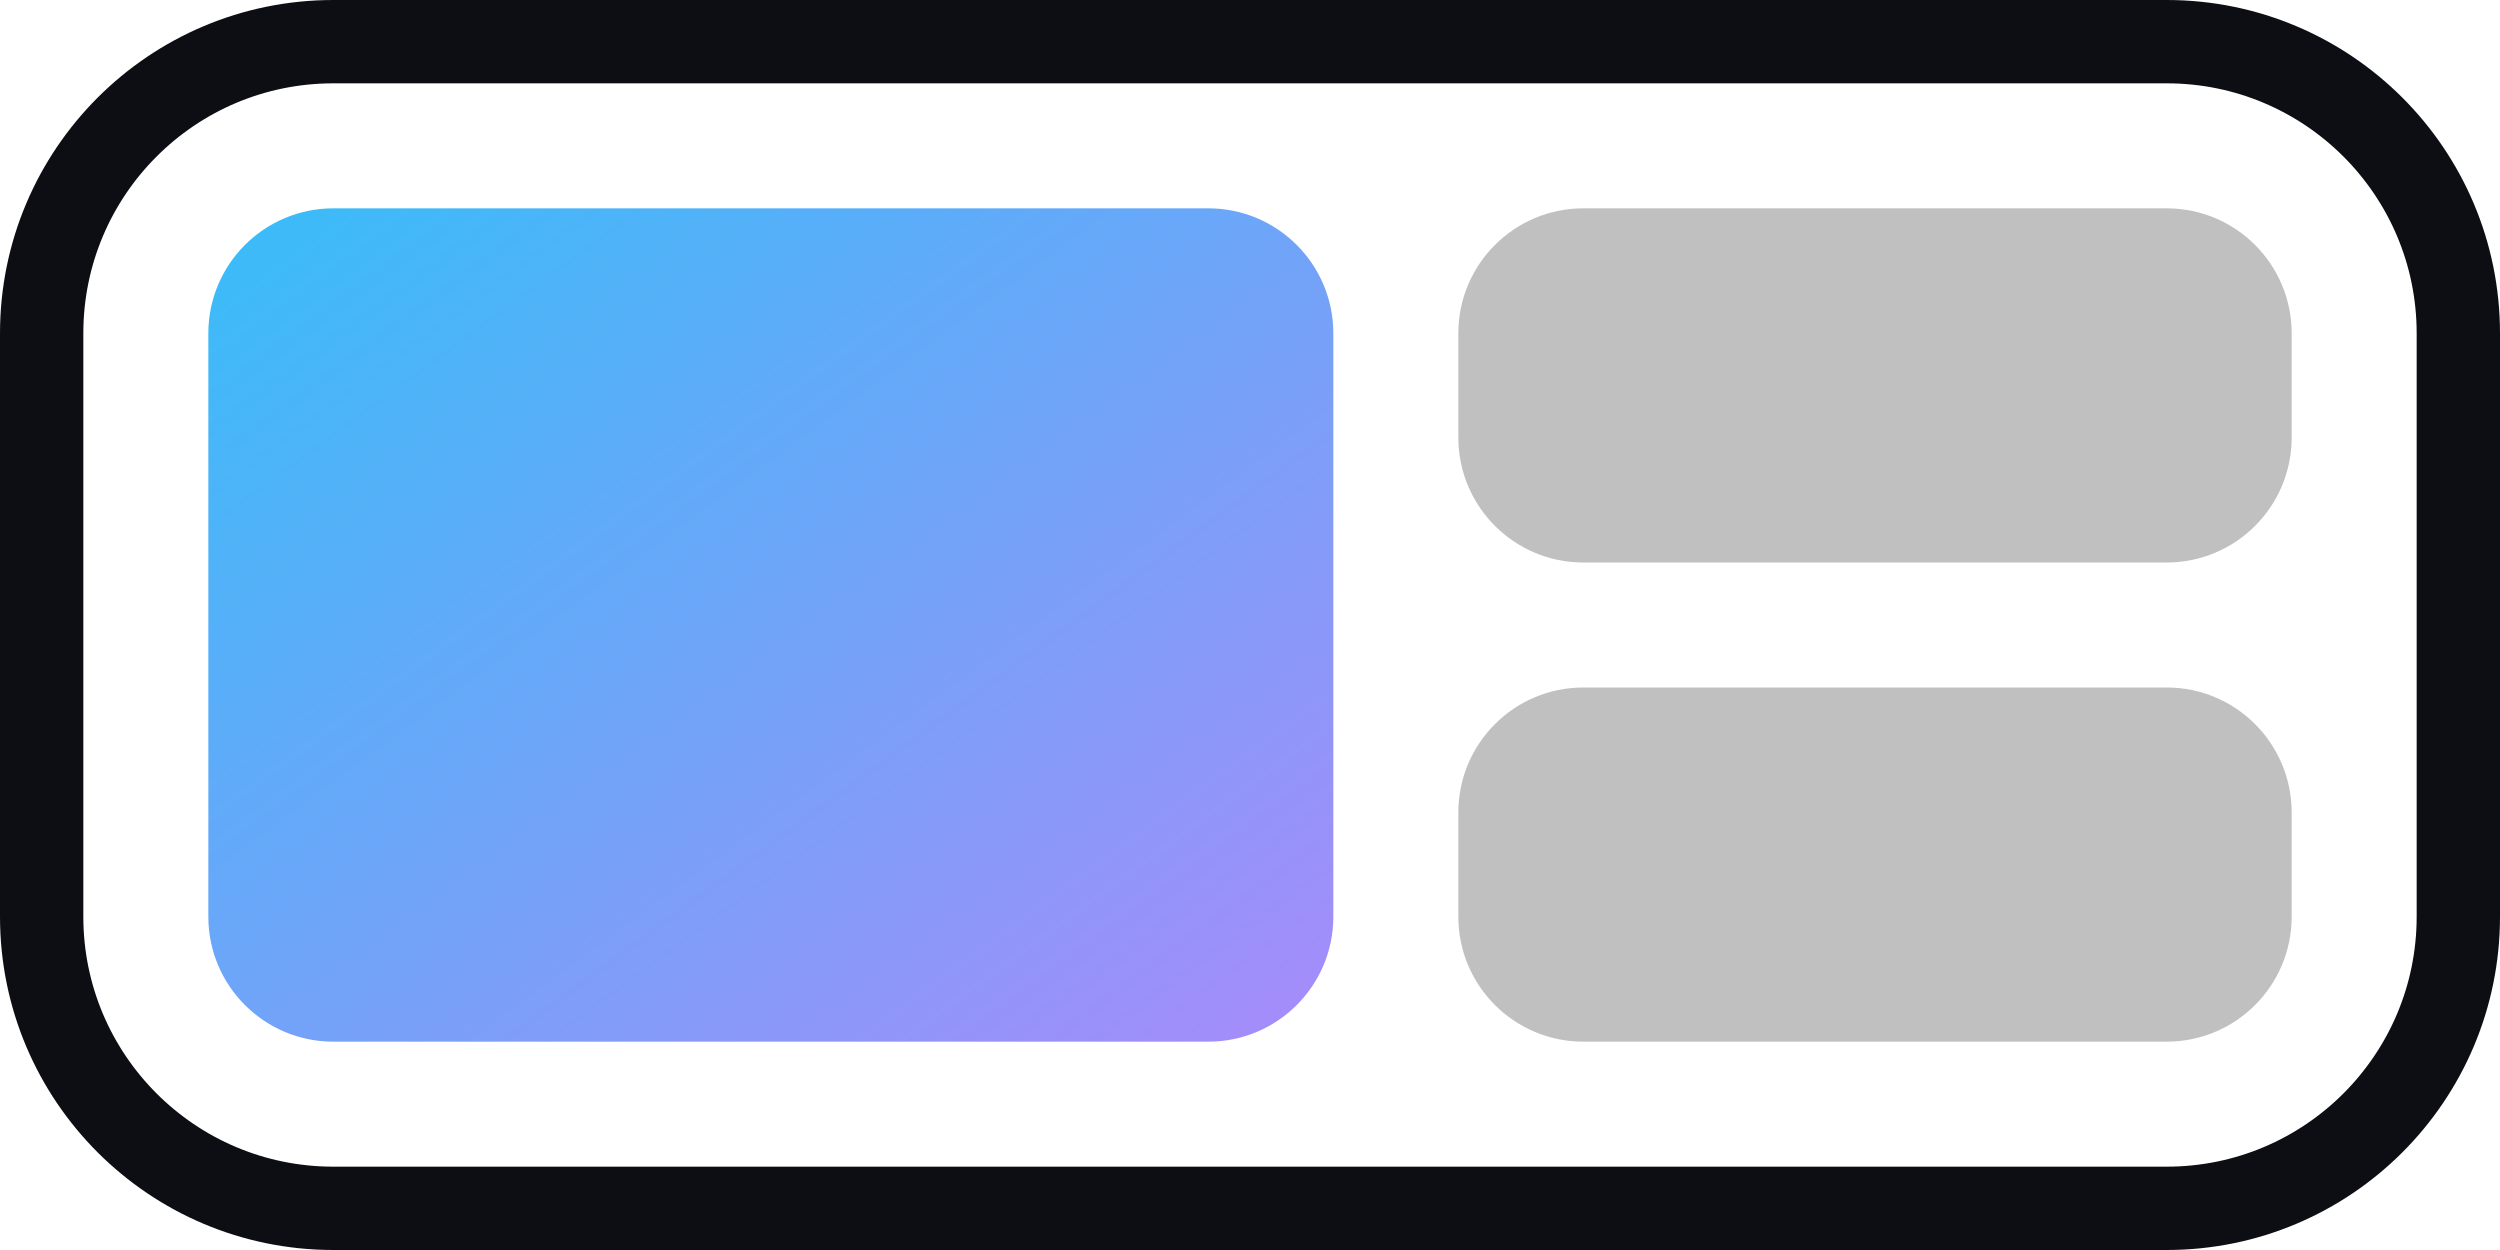
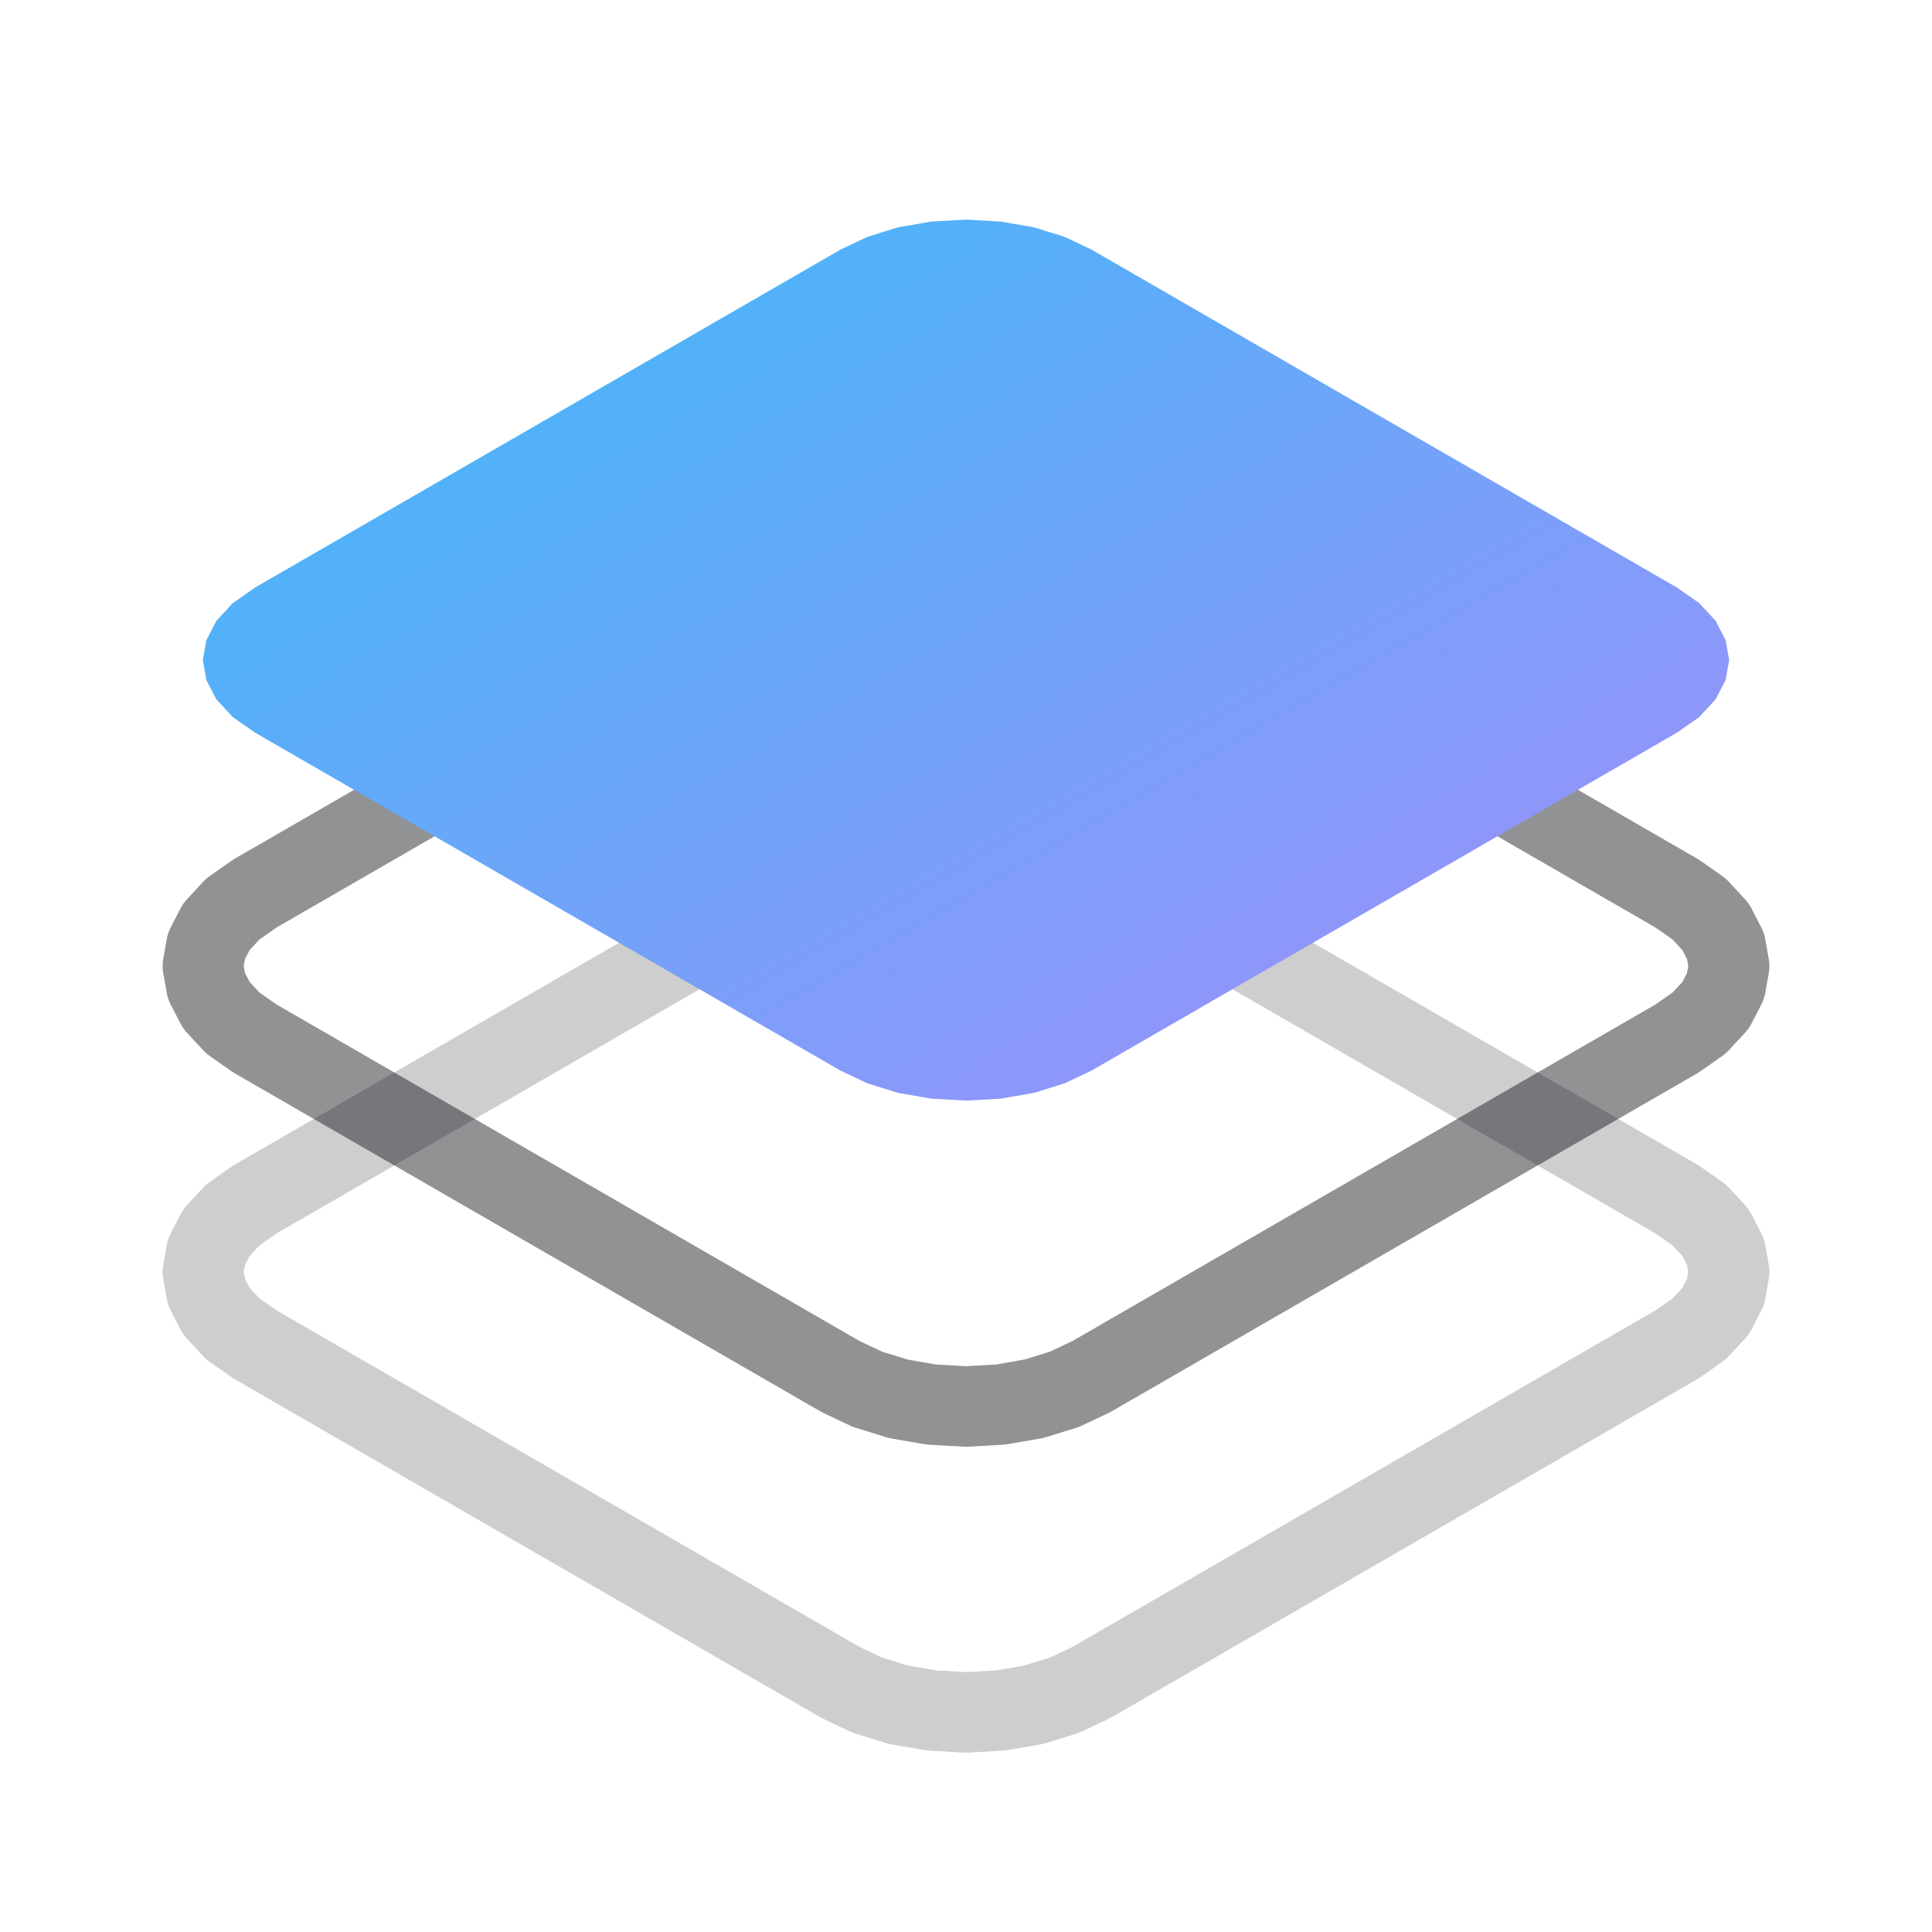
- <svg xmlns="http://www.w3.org/2000/svg" viewBox="0 0 120 60" width="240" height="120">
+ <svg xmlns="http://www.w3.org/2000/svg" role="img" aria-label="Glassworks" viewBox="0 0 120.00 120.00" width="120" height="120">
  <defs>
    <linearGradient id="lit" x1="0" y1="0" x2="1" y2="1">
      <stop offset="0" stop-color="#38bdf8" />
      <stop offset="1" stop-color="#a78bfa" />
    </linearGradient>
  </defs>
-   <rect x="2" y="2" width="116" height="56" rx="14" fill="none" stroke="#0c0e13" stroke-width="4" />
-   <rect x="10" y="10" width="54" height="40" rx="6" fill="url(#lit)" />
-   <rect x="70" y="10" width="40" height="17" rx="6" fill="#0c0e13" fill-opacity=".26" />
-   <rect x="70" y="33" width="40" height="17" rx="6" fill="#0c0e13" fill-opacity=".26" />
+   <path d="M104.17 74.50L105.54 75.46L106.56 76.56L107.18 77.76L107.40 79.00L107.18 80.24L106.56 81.44L105.54 82.54L104.17 83.50L67.79 104.50L66.12 105.29L64.22 105.88L62.15 106.24L60.00 106.36L57.85 106.24L55.78 105.88L53.88 105.29L52.21 104.50L15.83 83.50L14.46 82.54L13.44 81.44L12.82 80.24L12.60 79.00L12.82 77.76L13.44 76.56L14.46 75.46L15.83 74.50L52.21 53.50L53.88 52.71L55.78 52.12L57.85 51.76L60.00 51.64L62.15 51.76L64.22 52.12L66.12 52.71L67.79 53.50Z" fill="none" stroke="#0c0e13" stroke-opacity="0.2" stroke-width="5" stroke-linejoin="round" />
+   <path d="M104.17 55.50L105.54 56.46L106.56 57.56L107.18 58.76L107.40 60.00L107.18 61.24L106.56 62.44L105.54 63.54L104.17 64.50L67.79 85.50L66.12 86.29L64.22 86.88L62.15 87.24L60.00 87.36L57.85 87.24L55.78 86.88L53.88 86.29L52.21 85.50L15.83 64.50L14.46 63.54L13.44 62.44L12.82 61.24L12.60 60.00L12.82 58.76L13.44 57.56L14.46 56.46L15.83 55.50L52.21 34.50L53.88 33.71L55.78 33.12L57.85 32.76L60.00 32.64L62.15 32.76L64.22 33.12L66.12 33.71L67.79 34.50Z" fill="none" stroke="#0c0e13" stroke-opacity="0.45" stroke-width="5" stroke-linejoin="round" />
+   <path d="M104.17 36.50L105.54 37.46L106.56 38.56L107.18 39.76L107.40 41.00L107.18 42.24L106.56 43.44L105.54 44.54L104.17 45.50L67.79 66.50L66.12 67.29L64.22 67.88L62.15 68.24L60.00 68.36L57.85 68.24L55.78 67.88L53.88 67.29L52.21 66.50L15.83 45.50L14.46 44.54L13.44 43.44L12.82 42.24L12.60 41.00L12.82 39.76L13.44 38.56L14.46 37.46L15.83 36.50L52.21 15.50L53.88 14.71L55.78 14.12L57.85 13.76L60.00 13.64L62.15 13.76L64.22 14.12L66.12 14.71L67.79 15.50Z" fill="url(#lit)" />
</svg>
